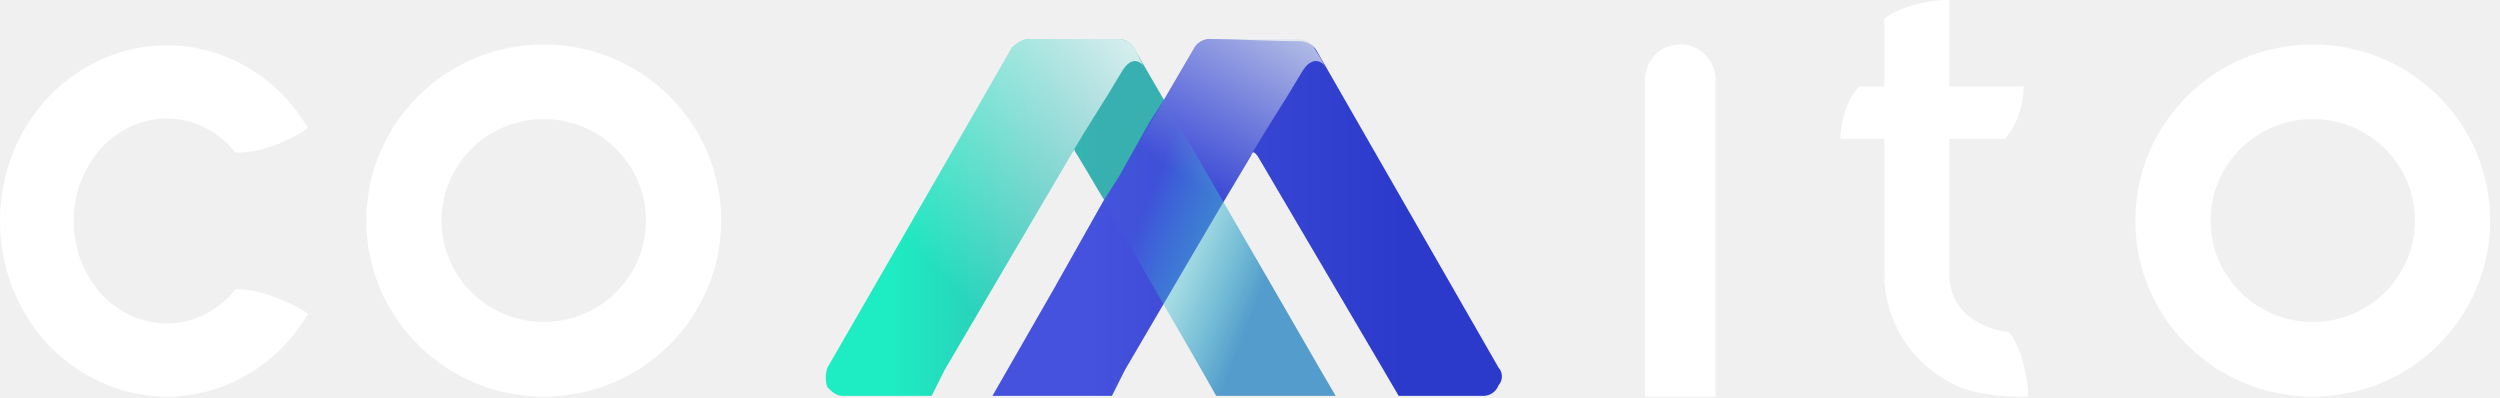
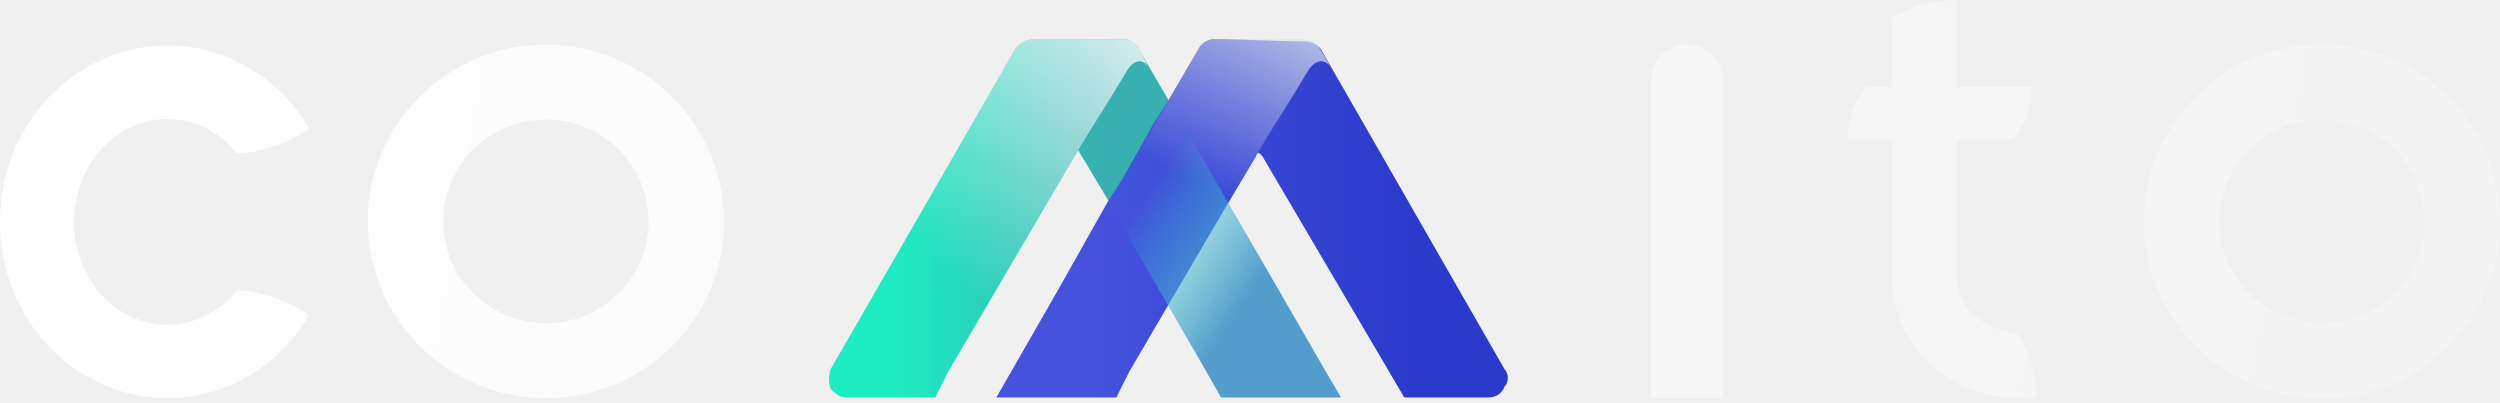
- <svg xmlns="http://www.w3.org/2000/svg" height="38" viewBox="0 0 239 38" width="239">
-   <linearGradient id="a" x1="19.876%" x2="79.981%" y1="49.919%" y2="49.919%">
-     <stop offset="0" stop-color="#1eecc2" />
-     <stop offset="1" stop-color="#32adae" stop-opacity=".973" />
-   </linearGradient>
-   <linearGradient id="b" x1="81.037%" x2="18.978%" y1="49.969%" y2="49.969%">
-     <stop offset="0" stop-color="#2b3acb" />
-     <stop offset="1" stop-color="#4552dd" />
-   </linearGradient>
-   <linearGradient id="c" x1="94.989%" x2="52.724%" y1="-20.606%" y2="50.442%">
-     <stop offset="0" stop-color="#dce5ec" />
-     <stop offset=".86" stop-color="#dce5ec" stop-opacity="0" />
-   </linearGradient>
-   <linearGradient id="d" x1="100.171%" x2="20.49%" y1="-27.879%" y2="50.617%">
-     <stop offset="0" stop-color="#fff" />
-     <stop offset="1" stop-color="#fff" stop-opacity="0" />
-   </linearGradient>
-   <linearGradient id="e" x1="28.409%" x2="106.834%" y1="24.305%" y2="64.134%">
-     <stop offset="0" stop-color="#33d3d3" stop-opacity=".03" />
-     <stop offset=".625" stop-color="#549ccb" />
-   </linearGradient>
-   <g fill="none" fill-rule="evenodd">
-     <path d="m0 0h238.059v37.916h-238.059z" />
-     <path d="m78.939 3.73h64.642v34.117h-64.642z" />
-     <path d="m78.939 3.73h64.642v34.117h-64.642z" />
-     <g fill-rule="nonzero">
-       <path d="m111.494 9.932-3.115-5.376c-.207-.414-.83-.827-1.454-.827-3.739 0-4.362 0-8.515 0-.623 0-1.246.414-1.661.827l-17.653 30.602c-.208.62-.208 1.241 0 1.861.415.414.83.827 1.454.827h8.515l1.246-2.481 12.253-20.884c.208-.207.208-.207.208 0 1.038 1.654 2.077 3.515 3.115 5.169 3.738-6.41 4.984-8.478 5.607-9.718z" fill="url(#a)" />
-       <path d="m143.269 35.158-17.446-30.395c-.415-.62-1.038-.827-1.661-.827-2.7 0-6.023-.207-8.515-.207-.623 0-1.246.414-1.454.827l-2.908 4.963-1.454 2.274-2.908 5.169-1.454 2.274-4.777 8.478-5.815 10.132h11.423l1.246-2.481c4.985-8.478 7.476-12.82 12.046-20.47.207-.62.415-.207.623 0l12.046 20.47.233.403 1.224 2.079h2.489 5.608c.623 0 1.246-.414 1.454-1.034.415-.414.415-1.241 0-1.654z" fill="url(#b)" />
-       <path d="m125.618 4.556c-.208-.414-.831-.827-1.454-.827-3.739 0-4.362 0-8.515 0-.623 0-1.246.414-1.454.827l-17.861 30.602c-.208.62-.208 1.241 0 1.861.415.414 1.038.827 1.661.827h8.307l1.246-2.481 12.254-20.884c1.454-2.481 3.115-4.962 4.569-7.444 1.246-2.274 2.492-.62 2.284-.62 0-.207-.623-1.241-1.038-1.861z" fill="url(#c)" />
-       <path d="m108.378 4.556c-.207-.414-.83-.827-1.454-.827-3.739 0-4.362 0-8.515 0-.623 0-1.246.414-1.661.827l-17.653 30.602c-.208.62-.208 1.241 0 1.861.415.414.83.827 1.454.827h8.515l1.246-2.481 12.253-20.884c1.454-2.481 3.115-4.962 4.569-7.444 1.246-2.274 2.284-.62 2.284-.62-.208-.207-.623-1.241-1.039-1.861z" fill="url(#d)" />
-       <path d="m110.454 8.071c-3.531 5.996-5.193 9.098-5.608 9.925 2.908 5.169 8.515 14.681 11.423 19.85h2.7 5.816 2.908l-1.454-2.481-4.777-8.271z" fill="url(#e)" />
-     </g>
-     <path d="m0 0h238.059v37.916h-238.059z" />
-     <path d="m23.773 35.736c-2.429 1.453-5.042 2.179-7.838 2.179-2.164 0-4.229-.446-6.194-1.333-1.906-.846-3.599-2.039-5.084-3.579-1.464-1.562-2.602-3.341-3.408-5.337-.834-2.084-1.248-4.263-1.248-6.541 0-2.281.414-4.46 1.248-6.541.806-1.997 1.945-3.776 3.408-5.337 1.485-1.541 3.178-2.737 5.084-3.583 1.966-.888 4.03-1.333 6.194-1.333 2.797 0 5.409.726 7.838 2.179 2.337 1.39 4.228 3.299 5.671 5.73-.523.411-1.354.867-2.493 1.365-1.552.653-2.949.979-4.197.979h-.23c-.831-1.021-1.803-1.814-2.917-2.379-1.16-.586-2.383-.877-3.673-.877-1.202 0-2.358.26-3.475.783-1.05.498-1.99 1.193-2.821 2.081-.806.912-1.439 1.955-1.899 3.127-.46 1.214-.689 2.484-.689 3.807 0 1.323.23 2.593.689 3.807.46 1.172 1.093 2.211 1.899 3.123.831.912 1.771 1.607 2.821 2.084 1.117.519 2.273.779 3.475.779 1.29 0 2.514-.291 3.673-.877 1.114-.565 2.086-1.358 2.917-2.376h.23c1.248 0 2.645.337 4.197 1.007 1.16.477 1.99.923 2.493 1.333-1.442 2.432-3.334 4.341-5.671 5.73zm140.235 2.179h-6.749v-30.318c0-1.849 1.51-3.348 3.373-3.348 1.863 0 3.376 1.498 3.376 3.348zm-112.025-7.134c-5.395 0-9.772-4.344-9.772-9.699 0-5.358 4.377-9.699 9.772-9.699 5.399 0 9.772 4.341 9.772 9.699 0 5.355-4.373 9.699-9.772 9.699zm0-26.532c-9.366 0-16.96 7.534-16.96 16.833 0 9.295 7.594 16.833 16.96 16.833 9.369 0 16.96-7.537 16.96-16.833 0-9.299-7.59-16.833-16.96-16.833zm169.116 26.532c-5.395 0-9.772-4.344-9.772-9.699 0-5.358 4.377-9.699 9.772-9.699 5.399 0 9.772 4.341 9.772 9.699 0 5.355-4.373 9.699-9.772 9.699zm0-26.532c-9.365 0-16.96 7.534-16.96 16.833 0 9.295 7.594 16.833 16.96 16.833 9.369 0 16.96-7.537 16.96-16.833 0-9.299-7.59-16.833-16.96-16.833zm-27.499 31.252c.191.902.287 1.583.287 2.042 0 .151-.007.277-.029.372l-1.909-.028c-2.298-.116-4.158-.565-5.586-1.351-.654-.383-1.185-.726-1.591-1.035-1.428-1.091-2.546-2.428-3.359-4.018-.848-1.649-1.272-3.411-1.272-5.288v-12.924h-4.197v-.144c0-.614.106-1.302.322-2.067.325-1.169.816-2.098 1.474-2.79h2.401v-6.488c.87-.653 2.015-1.14 3.443-1.467.986-.211 1.853-.316 2.606-.316h.173v8.271h7.092v.147c0 .611-.106 1.302-.319 2.067-.329 1.169-.824 2.095-1.478 2.786h-5.296v12.924c0 1.169.3 2.176.897 3.018.463.67 1.118 1.225 1.969 1.667.944.498 1.888.783 2.835.86.732.958 1.244 2.211 1.535 3.762z" fill="#fff" fill-rule="nonzero" />
-   </g>
+ <svg xmlns="http://www.w3.org/2000/svg" width="230" height="37" viewBox="0 0 230 37" fill="none">
+   <rect width="230" height="36.632" fill="black" fill-opacity="0" />
+   <rect width="62.454" height="32.962" fill="black" fill-opacity="0" transform="translate(76.2656 3.60315)" />
+   <rect width="62.454" height="32.962" fill="black" fill-opacity="0" transform="translate(76.2656 3.60315)" />
+   <path d="M107.719 9.596L104.709 4.402C104.508 4.003 103.906 3.603 103.304 3.603C99.692 3.603 99.09 3.603 95.077 3.603C94.475 3.603 93.873 4.003 93.472 4.402L76.416 33.968C76.216 34.568 76.216 35.167 76.416 35.766C76.817 36.166 77.219 36.565 77.821 36.565H86.048L87.252 34.168L99.09 13.991C99.291 13.791 99.291 13.791 99.291 13.991C100.294 15.589 101.298 17.387 102.301 18.985C105.913 12.793 107.117 10.795 107.719 9.596Z" fill="url(#paint0_linear)" />
+   <path d="M138.419 33.968L121.564 4.602C121.163 4.003 120.561 3.803 119.959 3.803C117.35 3.803 114.14 3.603 111.732 3.603C111.13 3.603 110.528 4.003 110.327 4.402L107.518 9.197L106.113 11.394L103.304 16.389L101.9 18.586L97.284 26.776L91.666 36.565H102.702L103.906 34.168C108.722 25.977 111.13 21.782 115.544 14.391C115.745 13.791 115.946 14.191 116.146 14.391L127.784 34.168L128.01 34.557L129.192 36.565H131.597H137.015C137.617 36.565 138.219 36.166 138.419 35.566C138.82 35.167 138.82 34.368 138.419 33.968Z" fill="url(#paint1_linear)" />
+   <path d="M121.365 4.402C121.164 4.003 120.562 3.603 119.96 3.603C116.349 3.603 115.747 3.603 111.733 3.603C111.132 3.603 110.53 4.003 110.329 4.402L93.072 33.968C92.872 34.568 92.872 35.167 93.072 35.766C93.474 36.166 94.076 36.565 94.678 36.565H102.704L103.908 34.168L115.747 13.991C117.151 11.594 118.757 9.197 120.161 6.799C121.365 4.602 122.569 6.2 122.368 6.2C122.368 6 121.766 5.002 121.365 4.402Z" fill="url(#paint2_linear)" />
+   <path d="M104.709 4.402C104.508 4.003 103.906 3.603 103.304 3.603C99.692 3.603 99.09 3.603 95.077 3.603C94.475 3.603 93.873 4.003 93.472 4.402L76.416 33.968C76.216 34.568 76.216 35.167 76.416 35.766C76.817 36.166 77.219 36.565 77.821 36.565H86.048L87.252 34.168L99.09 13.991C100.495 11.594 102.1 9.197 103.505 6.799C104.709 4.602 105.712 6.2 105.712 6.2C105.511 6 105.11 5.002 104.709 4.402Z" fill="url(#paint3_linear)" />
+   <path d="M106.715 7.798C103.303 13.591 101.698 16.588 101.297 17.387C104.106 22.381 109.524 31.571 112.333 36.565H114.942H120.56H123.369L121.965 34.168L117.349 26.177L106.715 7.798Z" fill="url(#paint4_linear)" />
+   <rect width="230" height="36.632" fill="black" fill-opacity="0" />
+   <path d="M22.968 34.526C20.621 35.93 18.097 36.632 15.395 36.632C13.305 36.632 11.31 36.201 9.411 35.343C7.569 34.526 5.933 33.374 4.499 31.886C3.084 30.377 1.985 28.658 1.206 26.729C0.4 24.715 0 22.61 0 20.409C0 18.206 0.4 16.1 1.206 14.09C1.985 12.161 3.084 10.442 4.499 8.933C5.933 7.445 7.569 6.289 9.411 5.472C11.31 4.614 13.305 4.184 15.395 4.184C18.097 4.184 20.621 4.885 22.968 6.289C25.226 7.631 27.053 9.476 28.447 11.825C27.941 12.222 27.139 12.663 26.039 13.144C24.539 13.775 23.19 14.09 21.984 14.09H21.762C20.959 13.103 20.02 12.337 18.944 11.791C17.824 11.225 16.642 10.944 15.395 10.944C14.234 10.944 13.117 11.195 12.037 11.7C11.023 12.181 10.114 12.852 9.312 13.71C8.533 14.592 7.921 15.599 7.477 16.731C7.033 17.904 6.811 19.131 6.811 20.409C6.811 21.688 7.033 22.915 7.477 24.088C7.921 25.22 8.533 26.224 9.312 27.105C10.114 27.987 11.023 28.658 12.037 29.119C13.117 29.621 14.234 29.872 15.395 29.872C16.642 29.872 17.824 29.59 18.944 29.024C20.02 28.478 20.959 27.712 21.762 26.729H21.984C23.19 26.729 24.539 27.054 26.039 27.702C27.159 28.163 27.962 28.593 28.447 28.99C27.053 31.34 25.226 33.184 22.968 34.526Z" fill="url(#paint5_linear)" />
+   <path d="M158.456 36.632H151.935V7.34C151.935 5.553 153.394 4.106 155.194 4.106C156.994 4.106 158.456 5.553 158.456 7.34V36.632Z" fill="url(#paint6_linear)" />
+   <path d="M50.223 29.739C45.011 29.739 40.782 25.542 40.782 20.369C40.782 15.192 45.011 10.998 50.223 10.998C55.439 10.998 59.664 15.192 59.664 20.369C59.664 25.542 55.439 29.739 50.223 29.739ZM50.223 4.106C41.175 4.106 33.837 11.384 33.837 20.369C33.837 29.349 41.175 36.632 50.223 36.632C59.275 36.632 66.609 29.349 66.609 20.369C66.609 11.384 59.275 4.106 50.223 4.106Z" fill="url(#paint7_linear)" />
+   <path d="M213.614 29.739C208.402 29.739 204.173 25.542 204.173 20.369C204.173 15.192 208.402 10.998 213.614 10.998C218.83 10.998 223.056 15.192 223.056 20.369C223.056 25.542 218.83 29.739 213.614 29.739ZM213.614 4.106C204.566 4.106 197.229 11.384 197.229 20.369C197.229 29.349 204.566 36.632 213.614 36.632C222.666 36.632 230 29.349 230 20.369C230 11.384 222.666 4.106 213.614 4.106Z" fill="url(#paint8_linear)" />
+   <path d="M187.047 34.299C187.231 35.171 187.323 35.828 187.323 36.273C187.323 36.418 187.317 36.54 187.296 36.632L185.452 36.605C183.231 36.493 181.435 36.059 180.055 35.3C179.423 34.93 178.91 34.598 178.518 34.299C177.138 33.245 176.058 31.953 175.272 30.418C174.453 28.824 174.043 27.122 174.043 25.308V12.822H169.988V12.683C169.988 12.09 170.091 11.425 170.299 10.686C170.613 9.557 171.088 8.659 171.723 7.991H174.043V1.722C174.883 1.092 175.99 0.62 177.37 0.305C178.323 0.102 179.16 0 179.887 0H180.055V7.991H186.907V8.133C186.907 8.723 186.804 9.391 186.599 10.13C186.282 11.259 185.803 12.154 185.172 12.822H180.055V25.308C180.055 26.437 180.345 27.41 180.922 28.224C181.37 28.872 182.002 29.407 182.825 29.834C183.737 30.316 184.649 30.59 185.564 30.665C186.271 31.59 186.767 32.801 187.047 34.299Z" fill="url(#paint9_linear)" />
+   <defs>
+     <linearGradient id="paint0_linear" x1="82.517" y1="20.058" x2="101.422" y2="20.058" gradientUnits="userSpaceOnUse">
+       <stop stop-color="#1EECC2" />
+       <stop offset="1" stop-color="#32ADAE" stop-opacity="0.973" />
+     </linearGradient>
+     <linearGradient id="paint1_linear" x1="129.798" y1="20.074" x2="100.596" y2="20.074" gradientUnits="userSpaceOnUse">
+       <stop stop-color="#2B3ACB" />
+       <stop offset="1" stop-color="#4552DD" />
+     </linearGradient>
+     <linearGradient id="paint2_linear" x1="120.914" y1="-3.189" x2="108.459" y2="20.23" gradientUnits="userSpaceOnUse">
+       <stop stop-color="#DCE5EC" />
+       <stop offset="0.86" stop-color="#DCE5EC" stop-opacity="0" />
+     </linearGradient>
+     <linearGradient id="paint3_linear" x1="105.762" y1="-5.586" x2="82.299" y2="20.288" gradientUnits="userSpaceOnUse">
+       <stop stop-color="white" />
+       <stop offset="1" stop-color="white" stop-opacity="0" />
+     </linearGradient>
+     <linearGradient id="paint4_linear" x1="107.567" y1="14.79" x2="124.878" y2="26.247" gradientUnits="userSpaceOnUse">
+       <stop stop-color="#33D3D3" stop-opacity="0.03" />
+       <stop offset="0.625" stop-color="#549CCB" />
+     </linearGradient>
+     <linearGradient id="paint5_linear" x1="-8.107" y1="6.005" x2="297.758" y2="56.69" gradientUnits="userSpaceOnUse">
+       <stop stop-color="white" />
+       <stop offset="1" stop-color="white" stop-opacity="0" />
+     </linearGradient>
+     <linearGradient id="paint6_linear" x1="-8.107" y1="6.005" x2="297.758" y2="56.69" gradientUnits="userSpaceOnUse">
+       <stop stop-color="white" />
+       <stop offset="1" stop-color="white" stop-opacity="0" />
+     </linearGradient>
+     <linearGradient id="paint7_linear" x1="-8.107" y1="6.005" x2="297.758" y2="56.69" gradientUnits="userSpaceOnUse">
+       <stop stop-color="white" />
+       <stop offset="1" stop-color="white" stop-opacity="0" />
+     </linearGradient>
+     <linearGradient id="paint8_linear" x1="-8.107" y1="6.005" x2="297.758" y2="56.69" gradientUnits="userSpaceOnUse">
+       <stop stop-color="white" />
+       <stop offset="1" stop-color="white" stop-opacity="0" />
+     </linearGradient>
+     <linearGradient id="paint9_linear" x1="-8.107" y1="6.005" x2="297.758" y2="56.69" gradientUnits="userSpaceOnUse">
+       <stop stop-color="white" />
+       <stop offset="1" stop-color="white" stop-opacity="0" />
+     </linearGradient>
+   </defs>
</svg>
